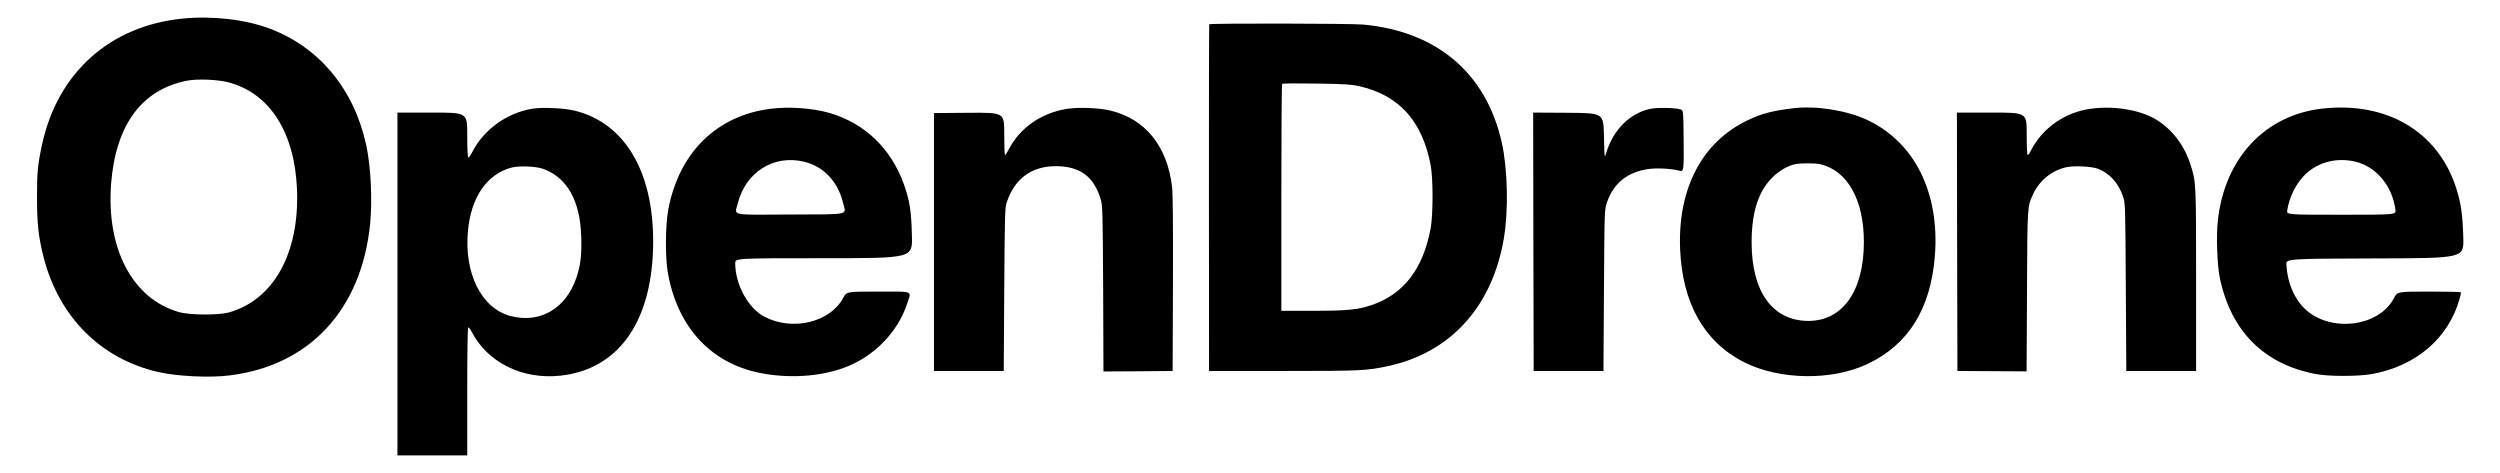
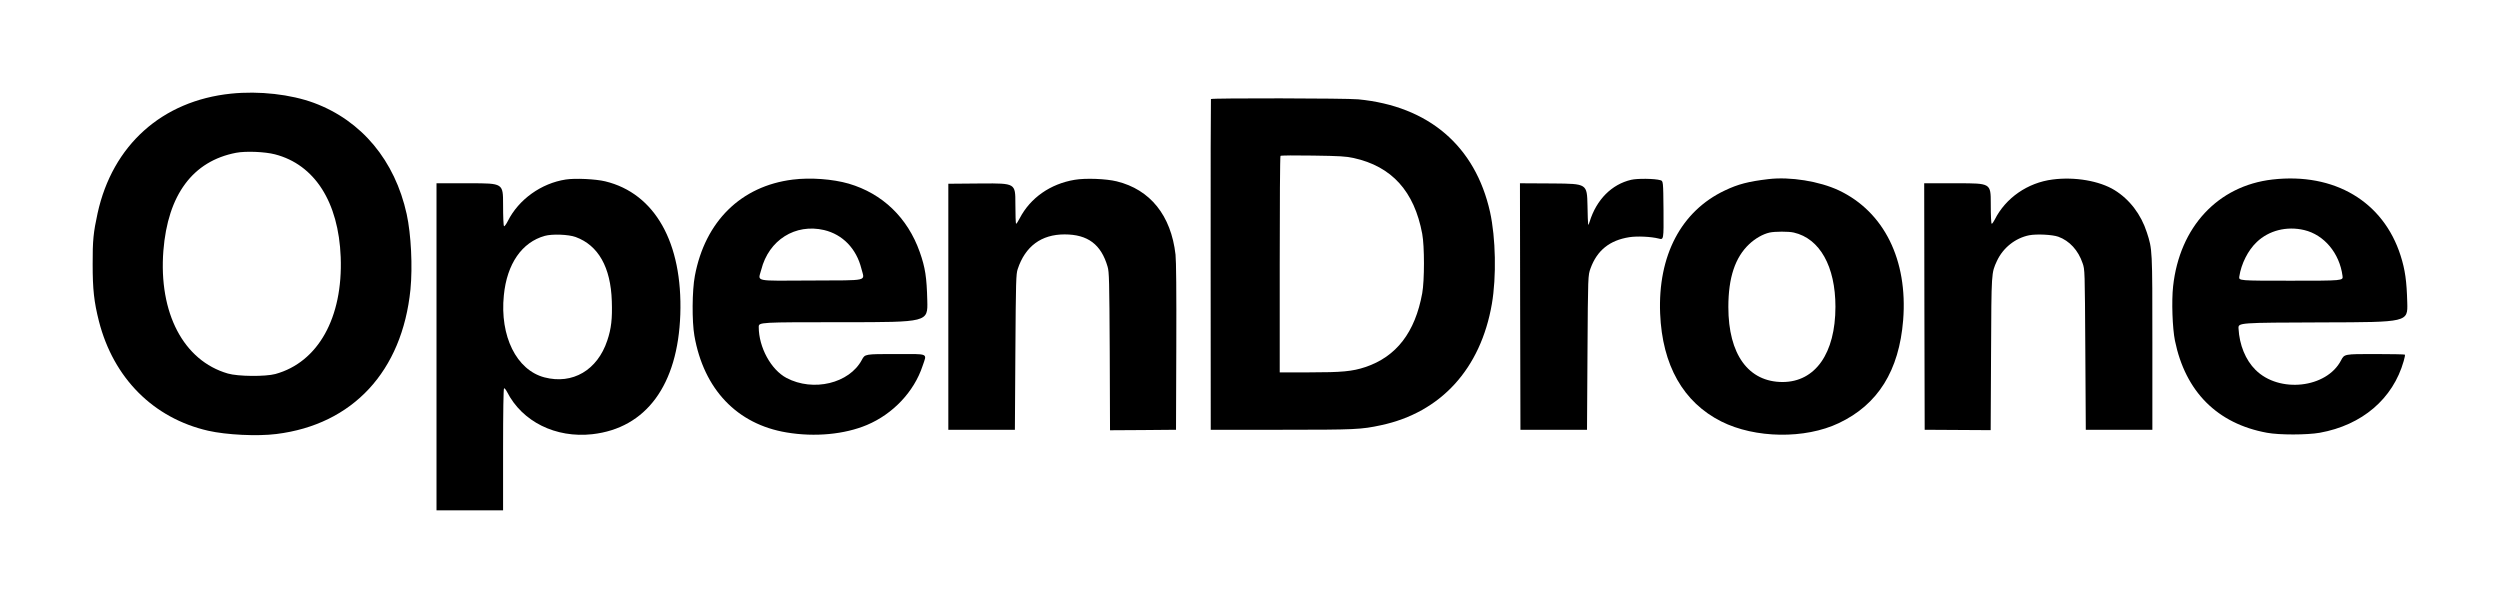
- <svg xmlns="http://www.w3.org/2000/svg" viewBox="-36 -17.32 2472 467.64" role="img" aria-label="OpenDrone">
-   <g transform="translate(0,433) scale(0.1,-0.1)" fill-rule="evenodd">
-     <path fill="#000000" d="M1440 4319 c-715 -74 -1228 -534 -1383 -1240 -43 -197 -52 -281 -51 -529 0 -261 14 -388 65 -590 151 -590 565 -1005 1132 -1135 189 -43 510 -59 707 -34 792 98 1304 650 1390 1498 23 237 7 569 -39 781 -122 555 -466 969 -961 1153 -241 89 -567 126 -860 96z m455 -629 c412 -106 660 -495 682 -1065 24 -628 -234 -1090 -677 -1212 -103 -28 -388 -26 -493 5 -459 133 -718 627 -668 1273 46 580 305 929 754 1015 100 19 298 11 402 -16z" />
-     <path fill="#000000" d="M4910 3429 c-254 -39 -488 -206 -601 -431 -16 -32 -34 -56 -39 -53 -6 4 -10 95 -10 226 0 219 0 219 -345 219 l-345 0 0 -1695 0 -1695 345 0 345 0 0 629 c0 392 4 632 10 636 5 3 19 -14 31 -37 157 -309 504 -481 884 -439 558 63 887 510 912 1241 25 744 -263 1255 -778 1380 -99 24 -312 34 -409 19z m102 -596 c235 -86 364 -313 375 -665 6 -181 -5 -284 -47 -408 -102 -307 -359 -458 -651 -382 -290 76 -464 427 -421 851 32 326 187 550 425 616 76 21 245 15 319 -12z" />
-     <path fill="#000000" d="M7262 3428 c-536 -67 -908 -433 -1014 -997 -29 -151 -31 -473 -5 -621 97 -556 443 -918 957 -1003 292 -49 599 -20 832 78 270 114 488 345 576 611 46 137 75 124 -282 124 -315 0 -315 0 -347 -60 -130 -245 -504 -334 -781 -188 -161 85 -288 318 -288 528 0 50 0 50 876 50 877 0 877 0 871 223 -6 244 -21 342 -78 504 -126 356 -386 606 -736 709 -167 48 -397 65 -581 42z m326 -523 c192 -46 334 -192 386 -400 33 -134 93 -120 -516 -123 -613 -3 -555 -15 -522 112 78 308 353 481 652 411z" />
-     <path fill="#000000" d="M10185 3426 c-252 -42 -460 -187 -570 -399 -16 -31 -33 -57 -37 -57 -5 0 -8 95 -8 210 0 210 0 210 -347 208 l-348 -3 0 -1275 0 -1275 345 0 345 0 5 805 c5 744 7 809 24 860 78 237 245 360 486 360 241 0 379 -104 446 -335 16 -54 18 -137 22 -878 l3 -817 342 2 342 3 3 860 c2 569 -1 892 -8 955 -46 406 -262 675 -610 760 -110 27 -323 35 -435 16z" />
-     <path fill="#000000" d="M11597 4263 c-2 -5 -4 -777 -3 -1718 l1 -1710 735 0 c770 0 823 3 1029 47 621 132 1034 585 1150 1258 48 281 40 684 -19 952 -153 685 -637 1098 -1366 1168 -125 12 -1521 14 -1527 3z m1478 -611 c397 -87 630 -345 712 -786 24 -128 24 -483 0 -616 -74 -406 -268 -657 -589 -765 -135 -45 -243 -55 -580 -55 l-308 0 0 1118 c0 615 3 1122 8 1126 4 5 156 6 337 3 278 -4 344 -8 420 -25z" />
-     <path fill="#000000" d="M15953 3426 c-202 -47 -360 -205 -431 -435 -17 -56 -17 -56 -22 169 -5 225 -5 225 -353 228 l-347 2 2 -1277 3 -1278 345 0 345 0 5 800 c5 800 5 800 32 874 68 186 198 290 401 322 82 13 226 6 305 -14 52 -14 52 -14 50 291 -3 306 -3 306 -33 314 -58 17 -237 19 -302 4z" />
-     <path fill="#000000" d="M17375 3433 c-205 -24 -314 -52 -452 -118 -452 -214 -694 -674 -670 -1275 22 -536 239 -920 634 -1119 350 -176 867 -184 1218 -17 406 192 625 544 667 1068 49 623 -198 1122 -666 1344 -202 95 -505 144 -731 117z m264 -554 c269 -62 431 -351 431 -769 0 -482 -208 -779 -547 -780 -355 0 -563 286 -563 777 0 305 70 515 217 653 62 58 140 103 210 119 53 12 199 13 252 0z" />
-     <path fill="#000000" d="M20321 3429 c-259 -33 -487 -191 -600 -416 -12 -24 -26 -43 -31 -43 -6 0 -10 80 -10 210 0 210 0 210 -345 210 l-345 0 2 -1277 3 -1278 342 -2 342 -2 4 792 c4 858 3 834 61 962 63 136 190 237 334 266 78 15 240 7 302 -15 116 -42 207 -141 252 -275 23 -66 23 -68 28 -896 l5 -830 345 0 345 0 0 900 c0 977 0 968 -57 1145 -60 187 -179 343 -335 439 -156 96 -412 140 -642 110z" />
-     <path fill="#000000" d="M22600 3429 c-566 -65 -963 -492 -1030 -1107 -17 -153 -7 -435 19 -563 108 -529 439 -861 954 -955 127 -24 416 -23 547 0 439 79 759 352 870 743 10 34 16 64 12 67 -3 3 -145 6 -316 6 -311 0 -311 0 -345 -65 -149 -289 -642 -344 -887 -99 -103 102 -167 258 -176 429 -3 60 -3 60 876 63 879 2 879 2 873 205 -6 224 -22 339 -69 487 -179 561 -686 862 -1328 789z m329 -524 c206 -49 366 -239 397 -475 7 -50 7 -50 -535 -50 -541 0 -541 0 -535 43 20 132 90 272 181 358 126 120 310 167 492 124z" />
+ <svg xmlns="http://www.w3.org/2000/svg" width="2591.266" height="624.995" viewBox="-96.035 -95.96 2591.266 624.995" role="img" aria-label="OpenDrone">
+   <g transform="translate(-0.5928,0) scale(1)">
+     <g transform="translate(0,433) scale(0.1,-0.1)" fill-rule="evenodd">
+       <path fill="#000000" d="M1440 4319 c-715 -74 -1228 -534 -1383 -1240 -43 -197 -52 -281 -51 -529 0 -261 14 -388 65 -590 151 -590 565 -1005 1132 -1135 189 -43 510 -59 707 -34 792 98 1304 650 1390 1498 23 237 7 569 -39 781 -122 555 -466 969 -961 1153 -241 89 -567 126 -860 96z m455 -629 c412 -106 660 -495 682 -1065 24 -628 -234 -1090 -677 -1212 -103 -28 -388 -26 -493 5 -459 133 -718 627 -668 1273 46 580 305 929 754 1015 100 19 298 11 402 -16z" />
+       <path fill="#000000" d="M4910 3429 c-254 -39 -488 -206 -601 -431 -16 -32 -34 -56 -39 -53 -6 4 -10 95 -10 226 0 219 0 219 -345 219 l-345 0 0 -1695 0 -1695 345 0 345 0 0 629 c0 392 4 632 10 636 5 3 19 -14 31 -37 157 -309 504 -481 884 -439 558 63 887 510 912 1241 25 744 -263 1255 -778 1380 -99 24 -312 34 -409 19z m102 -596 c235 -86 364 -313 375 -665 6 -181 -5 -284 -47 -408 -102 -307 -359 -458 -651 -382 -290 76 -464 427 -421 851 32 326 187 550 425 616 76 21 245 15 319 -12z" />
+       <path fill="#000000" d="M7262 3428 c-536 -67 -908 -433 -1014 -997 -29 -151 -31 -473 -5 -621 97 -556 443 -918 957 -1003 292 -49 599 -20 832 78 270 114 488 345 576 611 46 137 75 124 -282 124 -315 0 -315 0 -347 -60 -130 -245 -504 -334 -781 -188 -161 85 -288 318 -288 528 0 50 0 50 876 50 877 0 877 0 871 223 -6 244 -21 342 -78 504 -126 356 -386 606 -736 709 -167 48 -397 65 -581 42z m326 -523 c192 -46 334 -192 386 -400 33 -134 93 -120 -516 -123 -613 -3 -555 -15 -522 112 78 308 353 481 652 411z" />
+       <path fill="#000000" d="M10185 3426 c-252 -42 -460 -187 -570 -399 -16 -31 -33 -57 -37 -57 -5 0 -8 95 -8 210 0 210 0 210 -347 208 l-348 -3 0 -1275 0 -1275 345 0 345 0 5 805 c5 744 7 809 24 860 78 237 245 360 486 360 241 0 379 -104 446 -335 16 -54 18 -137 22 -878 l3 -817 342 2 342 3 3 860 c2 569 -1 892 -8 955 -46 406 -262 675 -610 760 -110 27 -323 35 -435 16z" />
+       <path fill="#000000" d="M11597 4263 c-2 -5 -4 -777 -3 -1718 l1 -1710 735 0 c770 0 823 3 1029 47 621 132 1034 585 1150 1258 48 281 40 684 -19 952 -153 685 -637 1098 -1366 1168 -125 12 -1521 14 -1527 3z m1478 -611 c397 -87 630 -345 712 -786 24 -128 24 -483 0 -616 -74 -406 -268 -657 -589 -765 -135 -45 -243 -55 -580 -55 l-308 0 0 1118 c0 615 3 1122 8 1126 4 5 156 6 337 3 278 -4 344 -8 420 -25z" />
+       <path fill="#000000" d="M15953 3426 c-202 -47 -360 -205 -431 -435 -17 -56 -17 -56 -22 169 -5 225 -5 225 -353 228 l-347 2 2 -1277 3 -1278 345 0 345 0 5 800 c5 800 5 800 32 874 68 186 198 290 401 322 82 13 226 6 305 -14 52 -14 52 -14 50 291 -3 306 -3 306 -33 314 -58 17 -237 19 -302 4z" />
+       <path fill="#000000" d="M17375 3433 c-205 -24 -314 -52 -452 -118 -452 -214 -694 -674 -670 -1275 22 -536 239 -920 634 -1119 350 -176 867 -184 1218 -17 406 192 625 544 667 1068 49 623 -198 1122 -666 1344 -202 95 -505 144 -731 117z m264 -554 c269 -62 431 -351 431 -769 0 -482 -208 -779 -547 -780 -355 0 -563 286 -563 777 0 305 70 515 217 653 62 58 140 103 210 119 53 12 199 13 252 0z" />
+       <path fill="#000000" d="M20321 3429 c-259 -33 -487 -191 -600 -416 -12 -24 -26 -43 -31 -43 -6 0 -10 80 -10 210 0 210 0 210 -345 210 l-345 0 2 -1277 3 -1278 342 -2 342 -2 4 792 c4 858 3 834 61 962 63 136 190 237 334 266 78 15 240 7 302 -15 116 -42 207 -141 252 -275 23 -66 23 -68 28 -896 l5 -830 345 0 345 0 0 900 c0 977 0 968 -57 1145 -60 187 -179 343 -335 439 -156 96 -412 140 -642 110z" />
+       <path fill="#000000" d="M22600 3429 c-566 -65 -963 -492 -1030 -1107 -17 -153 -7 -435 19 -563 108 -529 439 -861 954 -955 127 -24 416 -23 547 0 439 79 759 352 870 743 10 34 16 64 12 67 -3 3 -145 6 -316 6 -311 0 -311 0 -345 -65 -149 -289 -642 -344 -887 -99 -103 102 -167 258 -176 429 -3 60 -3 60 876 63 879 2 879 2 873 205 -6 224 -22 339 -69 487 -179 561 -686 862 -1328 789z m329 -524 c206 -49 366 -239 397 -475 7 -50 7 -50 -535 -50 -541 0 -541 0 -535 43 20 132 90 272 181 358 126 120 310 167 492 124z" />
+     </g>
  </g>
</svg>
